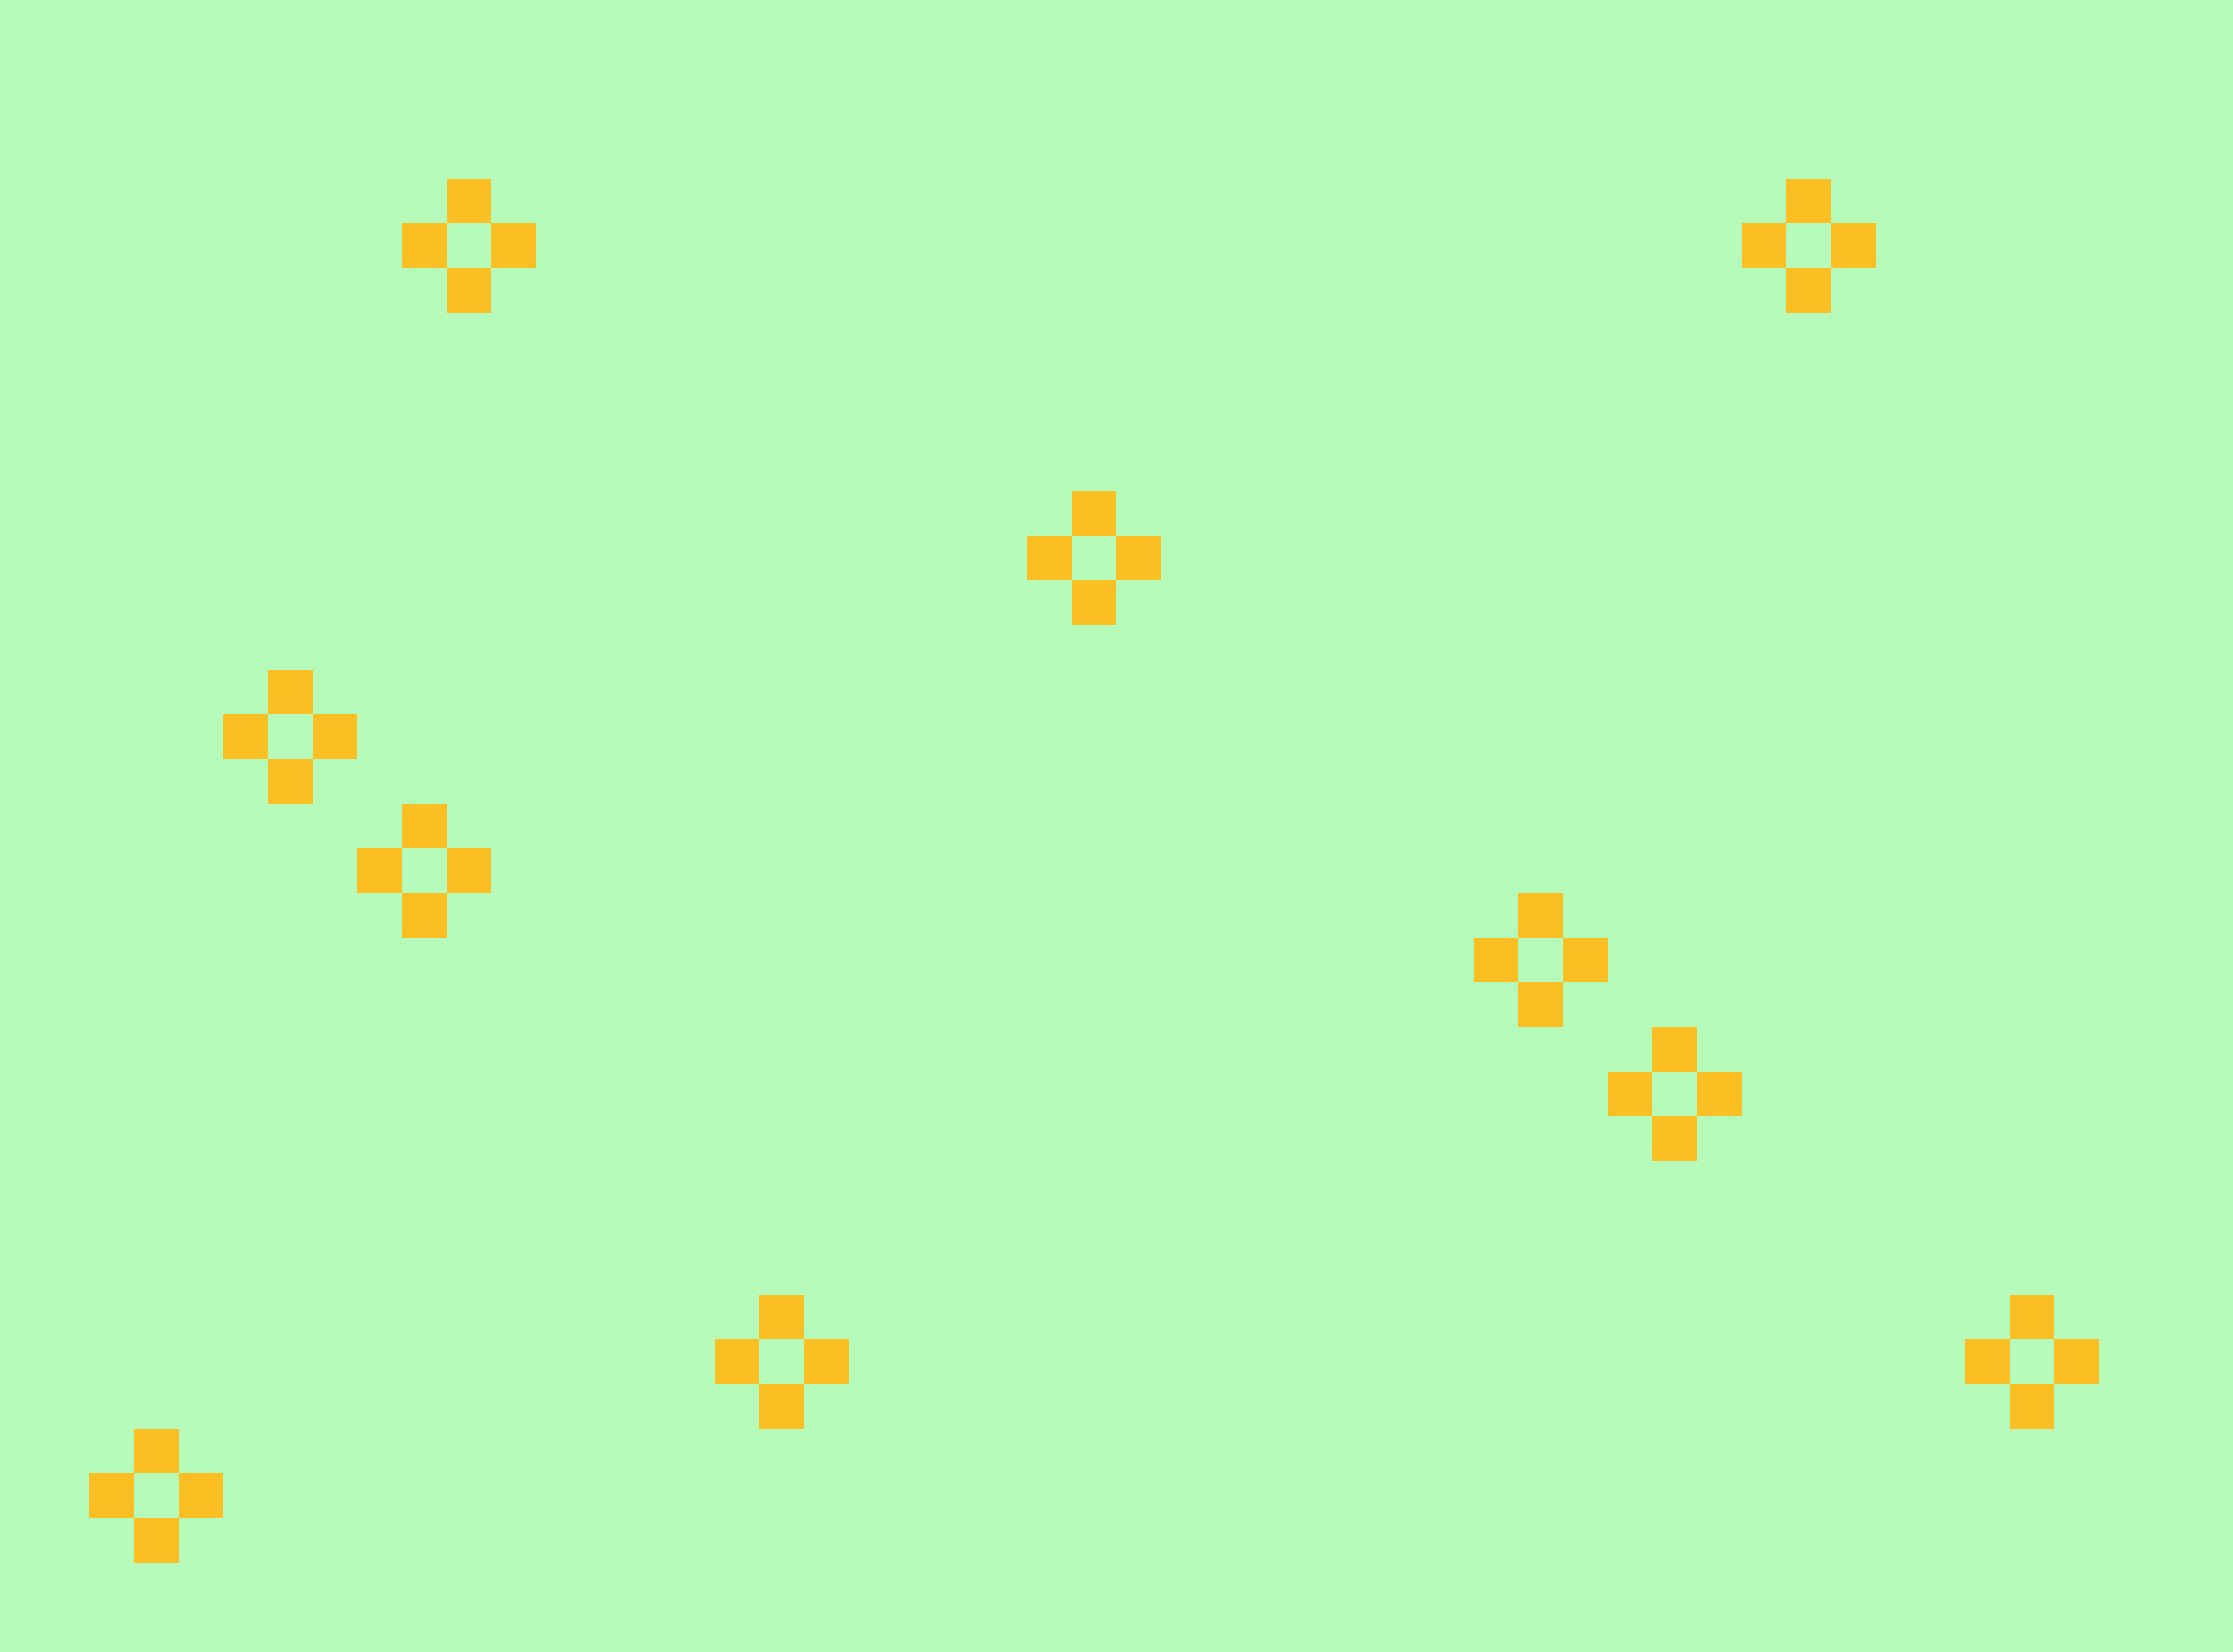
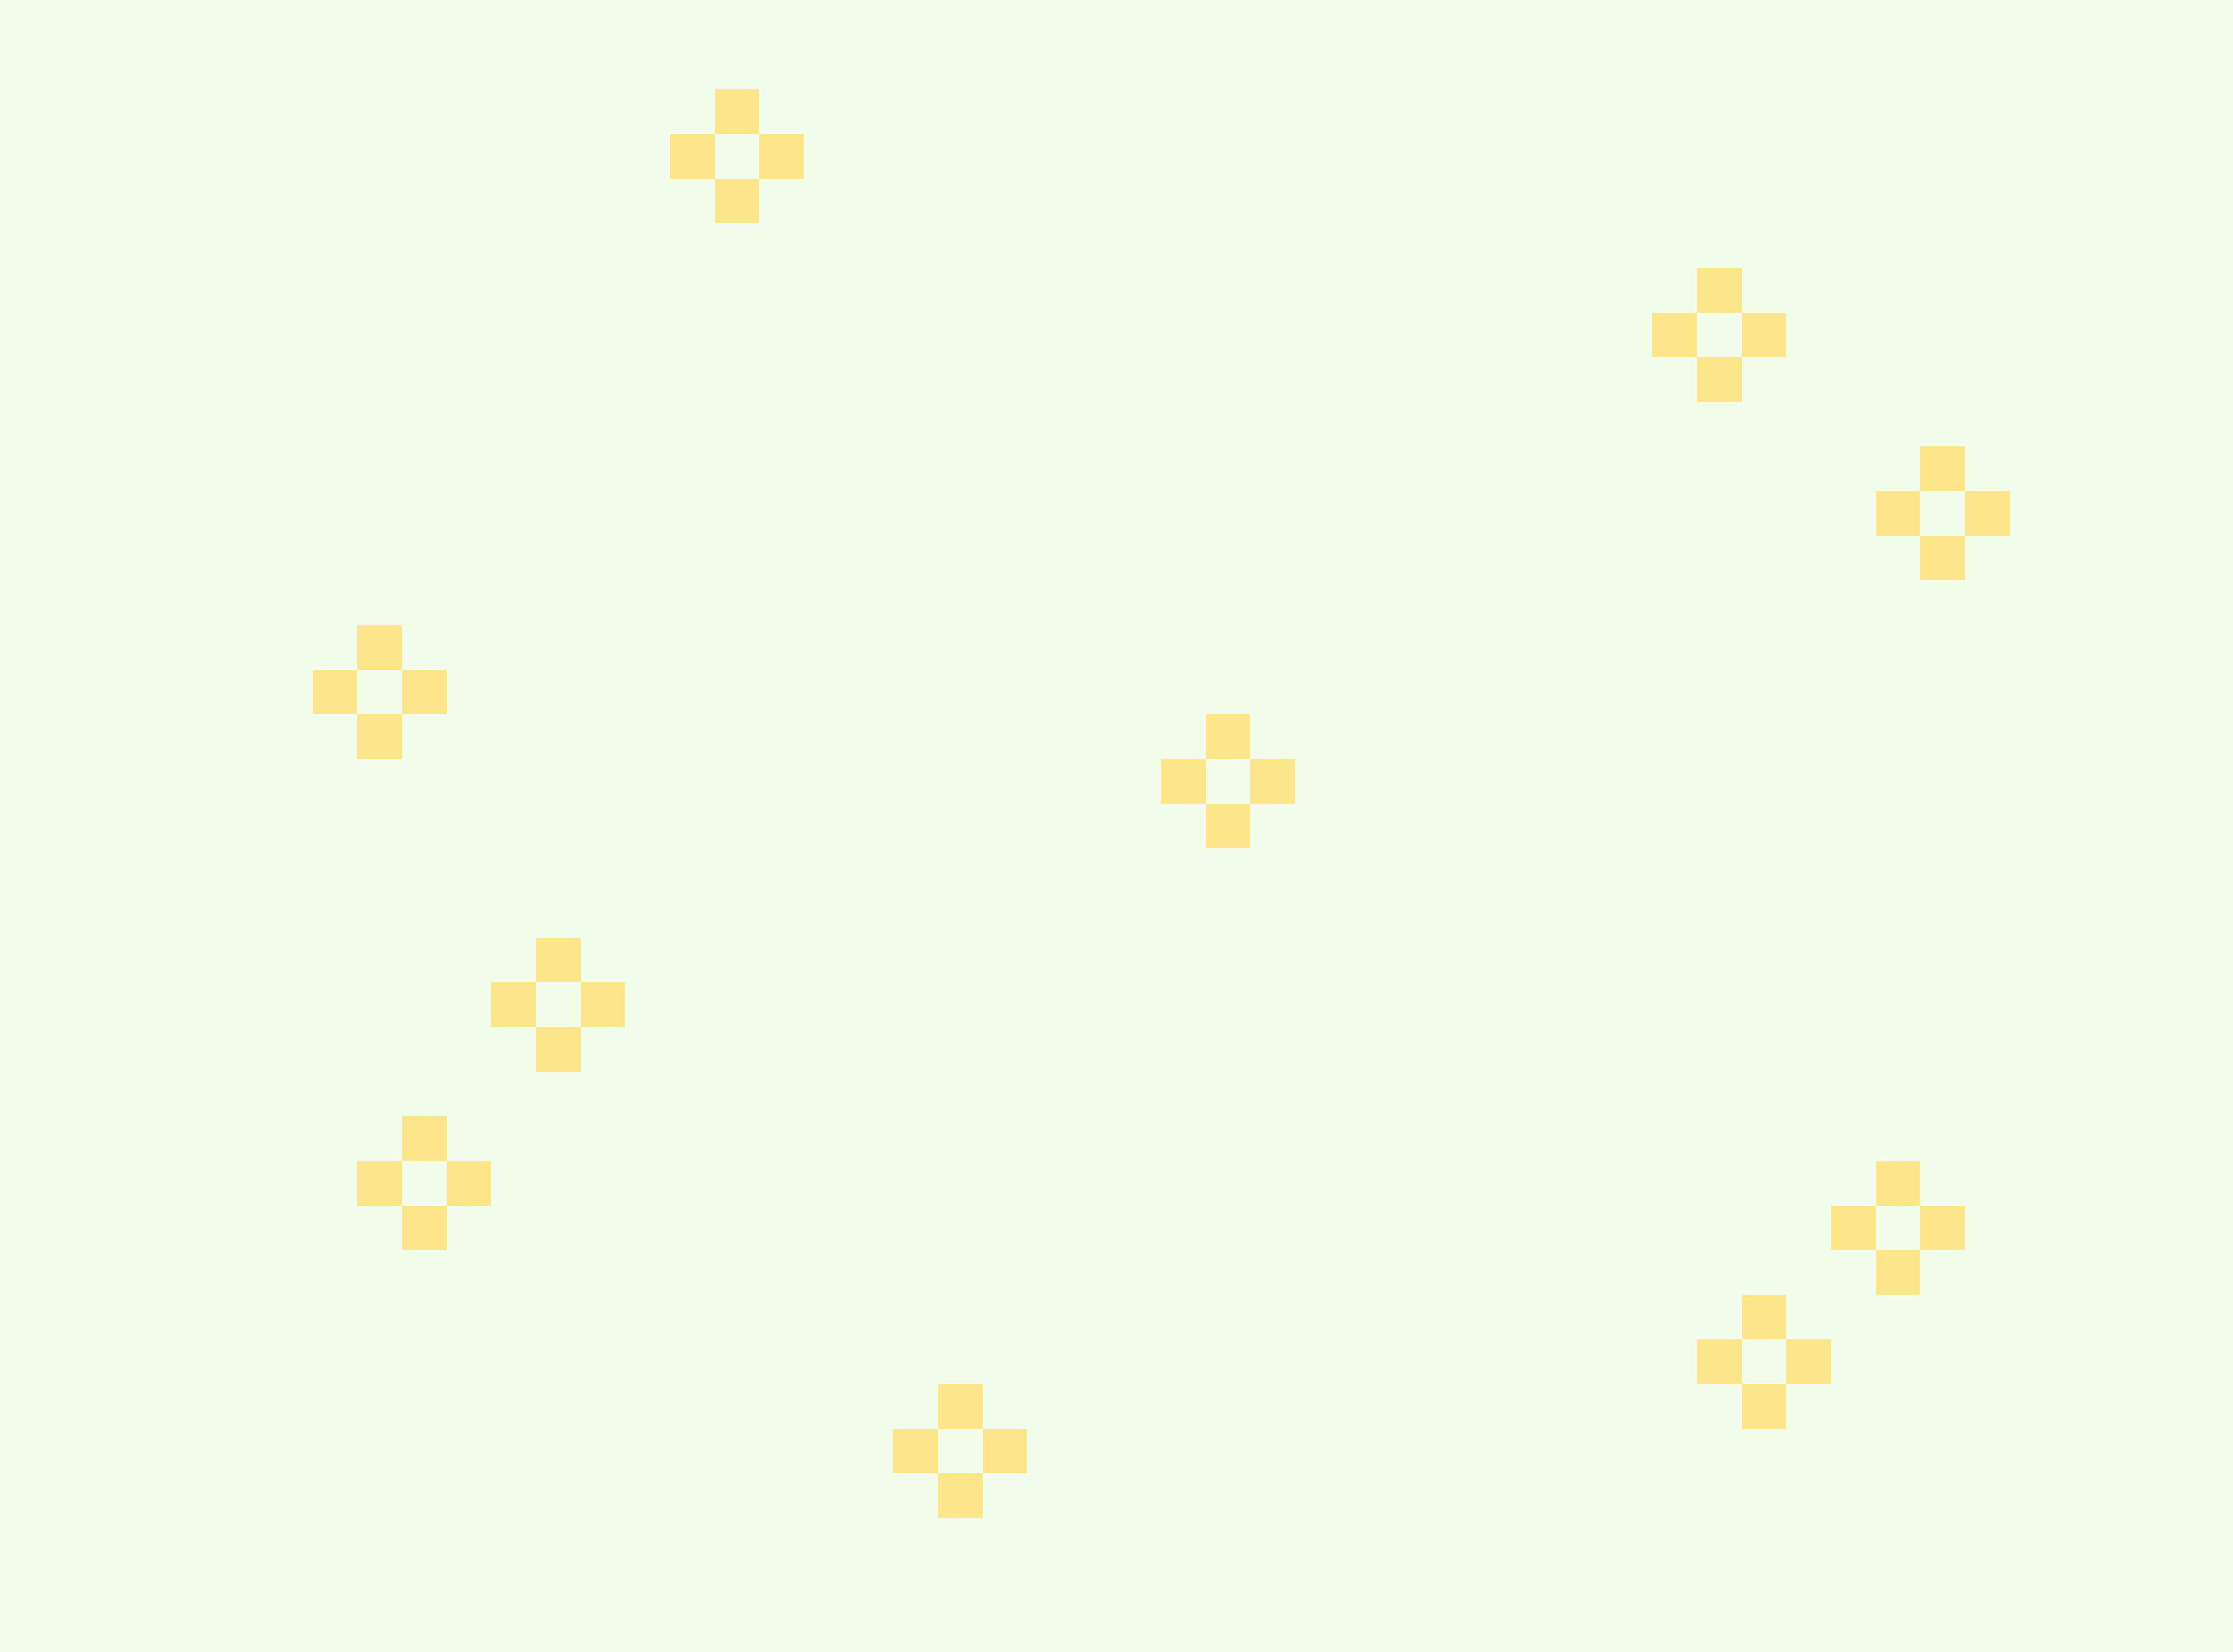
<svg xmlns="http://www.w3.org/2000/svg" width="400" height="296" viewBox="0 0 400 296" shape-rendering="crispEdges">
  <rect width="400" height="296" fill="#ffffff" />
-   <rect x="0" y="0" width="400" height="8" fill="#b6faba" />
-   <rect x="0" y="8" width="400" height="8" fill="#b6faba" />
-   <rect x="0" y="16" width="400" height="8" fill="#b6faba" />
-   <rect x="0" y="24" width="400" height="8" fill="#b6faba" />
-   <rect x="0" y="32" width="80" height="8" fill="#b6faba" />
-   <rect x="80" y="32" width="8" height="8" fill="#fbbf24" />
-   <rect x="88" y="32" width="232" height="8" fill="#b6faba" />
-   <rect x="320" y="32" width="8" height="8" fill="#fbbf24" />
-   <rect x="328" y="32" width="72" height="8" fill="#b6faba" />
-   <rect x="0" y="40" width="72" height="8" fill="#b6faba" />
-   <rect x="72" y="40" width="8" height="8" fill="#fbbf24" />
-   <rect x="80" y="40" width="8" height="8" fill="#b6faba" />
-   <rect x="88" y="40" width="8" height="8" fill="#fbbf24" />
-   <rect x="96" y="40" width="216" height="8" fill="#b6faba" />
-   <rect x="312" y="40" width="8" height="8" fill="#fbbf24" />
-   <rect x="320" y="40" width="8" height="8" fill="#b6faba" />
-   <rect x="328" y="40" width="8" height="8" fill="#fbbf24" />
-   <rect x="336" y="40" width="64" height="8" fill="#b6faba" />
-   <rect x="0" y="48" width="80" height="8" fill="#b6faba" />
-   <rect x="80" y="48" width="8" height="8" fill="#fbbf24" />
-   <rect x="88" y="48" width="232" height="8" fill="#b6faba" />
-   <rect x="320" y="48" width="8" height="8" fill="#fbbf24" />
-   <rect x="328" y="48" width="72" height="8" fill="#b6faba" />
-   <rect x="0" y="56" width="400" height="8" fill="#b6faba" />
-   <rect x="0" y="64" width="400" height="8" fill="#b6faba" />
-   <rect x="0" y="72" width="400" height="8" fill="#b6faba" />
-   <rect x="0" y="80" width="400" height="8" fill="#b6faba" />
-   <rect x="0" y="88" width="192" height="8" fill="#b6faba" />
-   <rect x="192" y="88" width="8" height="8" fill="#fbbf24" />
-   <rect x="200" y="88" width="200" height="8" fill="#b6faba" />
-   <rect x="0" y="96" width="184" height="8" fill="#b6faba" />
-   <rect x="184" y="96" width="8" height="8" fill="#fbbf24" />
-   <rect x="192" y="96" width="8" height="8" fill="#b6faba" />
-   <rect x="200" y="96" width="8" height="8" fill="#fbbf24" />
-   <rect x="208" y="96" width="192" height="8" fill="#b6faba" />
-   <rect x="0" y="104" width="192" height="8" fill="#b6faba" />
-   <rect x="192" y="104" width="8" height="8" fill="#fbbf24" />
-   <rect x="200" y="104" width="200" height="8" fill="#b6faba" />
-   <rect x="0" y="112" width="400" height="8" fill="#b6faba" />
-   <rect x="0" y="120" width="48" height="8" fill="#b6faba" />
-   <rect x="48" y="120" width="8" height="8" fill="#fbbf24" />
-   <rect x="56" y="120" width="344" height="8" fill="#b6faba" />
-   <rect x="0" y="128" width="40" height="8" fill="#b6faba" />
-   <rect x="40" y="128" width="8" height="8" fill="#fbbf24" />
-   <rect x="48" y="128" width="8" height="8" fill="#b6faba" />
-   <rect x="56" y="128" width="8" height="8" fill="#fbbf24" />
-   <rect x="64" y="128" width="336" height="8" fill="#b6faba" />
-   <rect x="0" y="136" width="48" height="8" fill="#b6faba" />
-   <rect x="48" y="136" width="8" height="8" fill="#fbbf24" />
-   <rect x="56" y="136" width="344" height="8" fill="#b6faba" />
-   <rect x="0" y="144" width="72" height="8" fill="#b6faba" />
-   <rect x="72" y="144" width="8" height="8" fill="#fbbf24" />
-   <rect x="80" y="144" width="320" height="8" fill="#b6faba" />
-   <rect x="0" y="152" width="64" height="8" fill="#b6faba" />
-   <rect x="64" y="152" width="8" height="8" fill="#fbbf24" />
-   <rect x="72" y="152" width="8" height="8" fill="#b6faba" />
-   <rect x="80" y="152" width="8" height="8" fill="#fbbf24" />
-   <rect x="88" y="152" width="312" height="8" fill="#b6faba" />
-   <rect x="0" y="160" width="72" height="8" fill="#b6faba" />
-   <rect x="72" y="160" width="8" height="8" fill="#fbbf24" />
-   <rect x="80" y="160" width="192" height="8" fill="#b6faba" />
-   <rect x="272" y="160" width="8" height="8" fill="#fbbf24" />
-   <rect x="280" y="160" width="120" height="8" fill="#b6faba" />
-   <rect x="0" y="168" width="264" height="8" fill="#b6faba" />
-   <rect x="264" y="168" width="8" height="8" fill="#fbbf24" />
-   <rect x="272" y="168" width="8" height="8" fill="#b6faba" />
-   <rect x="280" y="168" width="8" height="8" fill="#fbbf24" />
-   <rect x="288" y="168" width="112" height="8" fill="#b6faba" />
-   <rect x="0" y="176" width="272" height="8" fill="#b6faba" />
-   <rect x="272" y="176" width="8" height="8" fill="#fbbf24" />
-   <rect x="280" y="176" width="120" height="8" fill="#b6faba" />
-   <rect x="0" y="184" width="296" height="8" fill="#b6faba" />
-   <rect x="296" y="184" width="8" height="8" fill="#fbbf24" />
-   <rect x="304" y="184" width="96" height="8" fill="#b6faba" />
-   <rect x="0" y="192" width="288" height="8" fill="#b6faba" />
-   <rect x="288" y="192" width="8" height="8" fill="#fbbf24" />
-   <rect x="296" y="192" width="8" height="8" fill="#b6faba" />
-   <rect x="304" y="192" width="8" height="8" fill="#fbbf24" />
-   <rect x="312" y="192" width="88" height="8" fill="#b6faba" />
-   <rect x="0" y="200" width="296" height="8" fill="#b6faba" />
-   <rect x="296" y="200" width="8" height="8" fill="#fbbf24" />
-   <rect x="304" y="200" width="96" height="8" fill="#b6faba" />
-   <rect x="0" y="208" width="400" height="8" fill="#b6faba" />
-   <rect x="0" y="216" width="400" height="8" fill="#b6faba" />
-   <rect x="0" y="224" width="400" height="8" fill="#b6faba" />
-   <rect x="0" y="232" width="136" height="8" fill="#b6faba" />
-   <rect x="136" y="232" width="8" height="8" fill="#fbbf24" />
-   <rect x="144" y="232" width="216" height="8" fill="#b6faba" />
-   <rect x="360" y="232" width="8" height="8" fill="#fbbf24" />
-   <rect x="368" y="232" width="32" height="8" fill="#b6faba" />
-   <rect x="0" y="240" width="128" height="8" fill="#b6faba" />
-   <rect x="128" y="240" width="8" height="8" fill="#fbbf24" />
-   <rect x="136" y="240" width="8" height="8" fill="#b6faba" />
-   <rect x="144" y="240" width="8" height="8" fill="#fbbf24" />
-   <rect x="152" y="240" width="200" height="8" fill="#b6faba" />
-   <rect x="352" y="240" width="8" height="8" fill="#fbbf24" />
-   <rect x="360" y="240" width="8" height="8" fill="#b6faba" />
-   <rect x="368" y="240" width="8" height="8" fill="#fbbf24" />
-   <rect x="376" y="240" width="24" height="8" fill="#b6faba" />
-   <rect x="0" y="248" width="136" height="8" fill="#b6faba" />
-   <rect x="136" y="248" width="8" height="8" fill="#fbbf24" />
-   <rect x="144" y="248" width="216" height="8" fill="#b6faba" />
-   <rect x="360" y="248" width="8" height="8" fill="#fbbf24" />
-   <rect x="368" y="248" width="32" height="8" fill="#b6faba" />
-   <rect x="0" y="256" width="24" height="8" fill="#b6faba" />
-   <rect x="24" y="256" width="8" height="8" fill="#fbbf24" />
-   <rect x="32" y="256" width="368" height="8" fill="#b6faba" />
-   <rect x="0" y="264" width="16" height="8" fill="#b6faba" />
-   <rect x="16" y="264" width="8" height="8" fill="#fbbf24" />
-   <rect x="24" y="264" width="8" height="8" fill="#b6faba" />
-   <rect x="32" y="264" width="8" height="8" fill="#fbbf24" />
-   <rect x="40" y="264" width="360" height="8" fill="#b6faba" />
-   <rect x="0" y="272" width="24" height="8" fill="#b6faba" />
-   <rect x="24" y="272" width="8" height="8" fill="#fbbf24" />
-   <rect x="32" y="272" width="368" height="8" fill="#b6faba" />
-   <rect x="0" y="280" width="400" height="8" fill="#b6faba" />
-   <rect x="0" y="288" width="400" height="8" fill="#b6faba" />
+   <rect x="0" y="0" width="400" height="8" fill="#f2fceb" />
+   <rect x="0" y="8" width="400" height="8" fill="#f2fceb" />
+   <rect x="0" y="16" width="128" height="8" fill="#f2fceb" />
+   <rect x="128" y="16" width="8" height="8" fill="#fde68a" />
+   <rect x="136" y="16" width="264" height="8" fill="#f2fceb" />
+   <rect x="0" y="24" width="120" height="8" fill="#f2fceb" />
+   <rect x="120" y="24" width="8" height="8" fill="#fde68a" />
+   <rect x="128" y="24" width="8" height="8" fill="#f2fceb" />
+   <rect x="136" y="24" width="8" height="8" fill="#fde68a" />
+   <rect x="144" y="24" width="256" height="8" fill="#f2fceb" />
+   <rect x="0" y="32" width="128" height="8" fill="#f2fceb" />
+   <rect x="128" y="32" width="8" height="8" fill="#fde68a" />
+   <rect x="136" y="32" width="264" height="8" fill="#f2fceb" />
+   <rect x="0" y="40" width="400" height="8" fill="#f2fceb" />
+   <rect x="0" y="48" width="304" height="8" fill="#f2fceb" />
+   <rect x="304" y="48" width="8" height="8" fill="#fde68a" />
+   <rect x="312" y="48" width="88" height="8" fill="#f2fceb" />
+   <rect x="0" y="56" width="296" height="8" fill="#f2fceb" />
+   <rect x="296" y="56" width="8" height="8" fill="#fde68a" />
+   <rect x="304" y="56" width="8" height="8" fill="#f2fceb" />
+   <rect x="312" y="56" width="8" height="8" fill="#fde68a" />
+   <rect x="320" y="56" width="80" height="8" fill="#f2fceb" />
+   <rect x="0" y="64" width="304" height="8" fill="#f2fceb" />
+   <rect x="304" y="64" width="8" height="8" fill="#fde68a" />
+   <rect x="312" y="64" width="88" height="8" fill="#f2fceb" />
+   <rect x="0" y="72" width="400" height="8" fill="#f2fceb" />
+   <rect x="0" y="80" width="344" height="8" fill="#f2fceb" />
+   <rect x="344" y="80" width="8" height="8" fill="#fde68a" />
+   <rect x="352" y="80" width="48" height="8" fill="#f2fceb" />
+   <rect x="0" y="88" width="336" height="8" fill="#f2fceb" />
+   <rect x="336" y="88" width="8" height="8" fill="#fde68a" />
+   <rect x="344" y="88" width="8" height="8" fill="#f2fceb" />
+   <rect x="352" y="88" width="8" height="8" fill="#fde68a" />
+   <rect x="360" y="88" width="40" height="8" fill="#f2fceb" />
+   <rect x="0" y="96" width="344" height="8" fill="#f2fceb" />
+   <rect x="344" y="96" width="8" height="8" fill="#fde68a" />
+   <rect x="352" y="96" width="48" height="8" fill="#f2fceb" />
+   <rect x="0" y="104" width="400" height="8" fill="#f2fceb" />
+   <rect x="0" y="112" width="64" height="8" fill="#f2fceb" />
+   <rect x="64" y="112" width="8" height="8" fill="#fde68a" />
+   <rect x="72" y="112" width="328" height="8" fill="#f2fceb" />
+   <rect x="0" y="120" width="56" height="8" fill="#f2fceb" />
+   <rect x="56" y="120" width="8" height="8" fill="#fde68a" />
+   <rect x="64" y="120" width="8" height="8" fill="#f2fceb" />
+   <rect x="72" y="120" width="8" height="8" fill="#fde68a" />
+   <rect x="80" y="120" width="320" height="8" fill="#f2fceb" />
+   <rect x="0" y="128" width="64" height="8" fill="#f2fceb" />
+   <rect x="64" y="128" width="8" height="8" fill="#fde68a" />
+   <rect x="72" y="128" width="144" height="8" fill="#f2fceb" />
+   <rect x="216" y="128" width="8" height="8" fill="#fde68a" />
+   <rect x="224" y="128" width="176" height="8" fill="#f2fceb" />
+   <rect x="0" y="136" width="208" height="8" fill="#f2fceb" />
+   <rect x="208" y="136" width="8" height="8" fill="#fde68a" />
+   <rect x="216" y="136" width="8" height="8" fill="#f2fceb" />
+   <rect x="224" y="136" width="8" height="8" fill="#fde68a" />
+   <rect x="232" y="136" width="168" height="8" fill="#f2fceb" />
+   <rect x="0" y="144" width="216" height="8" fill="#f2fceb" />
+   <rect x="216" y="144" width="8" height="8" fill="#fde68a" />
+   <rect x="224" y="144" width="176" height="8" fill="#f2fceb" />
+   <rect x="0" y="152" width="400" height="8" fill="#f2fceb" />
+   <rect x="0" y="160" width="400" height="8" fill="#f2fceb" />
+   <rect x="0" y="168" width="96" height="8" fill="#f2fceb" />
+   <rect x="96" y="168" width="8" height="8" fill="#fde68a" />
+   <rect x="104" y="168" width="296" height="8" fill="#f2fceb" />
+   <rect x="0" y="176" width="88" height="8" fill="#f2fceb" />
+   <rect x="88" y="176" width="8" height="8" fill="#fde68a" />
+   <rect x="96" y="176" width="8" height="8" fill="#f2fceb" />
+   <rect x="104" y="176" width="8" height="8" fill="#fde68a" />
+   <rect x="112" y="176" width="288" height="8" fill="#f2fceb" />
+   <rect x="0" y="184" width="96" height="8" fill="#f2fceb" />
+   <rect x="96" y="184" width="8" height="8" fill="#fde68a" />
+   <rect x="104" y="184" width="296" height="8" fill="#f2fceb" />
+   <rect x="0" y="192" width="400" height="8" fill="#f2fceb" />
+   <rect x="0" y="200" width="72" height="8" fill="#f2fceb" />
+   <rect x="72" y="200" width="8" height="8" fill="#fde68a" />
+   <rect x="80" y="200" width="320" height="8" fill="#f2fceb" />
+   <rect x="0" y="208" width="64" height="8" fill="#f2fceb" />
+   <rect x="64" y="208" width="8" height="8" fill="#fde68a" />
+   <rect x="72" y="208" width="8" height="8" fill="#f2fceb" />
+   <rect x="80" y="208" width="8" height="8" fill="#fde68a" />
+   <rect x="88" y="208" width="248" height="8" fill="#f2fceb" />
+   <rect x="336" y="208" width="8" height="8" fill="#fde68a" />
+   <rect x="344" y="208" width="56" height="8" fill="#f2fceb" />
+   <rect x="0" y="216" width="72" height="8" fill="#f2fceb" />
+   <rect x="72" y="216" width="8" height="8" fill="#fde68a" />
+   <rect x="80" y="216" width="248" height="8" fill="#f2fceb" />
+   <rect x="328" y="216" width="8" height="8" fill="#fde68a" />
+   <rect x="336" y="216" width="8" height="8" fill="#f2fceb" />
+   <rect x="344" y="216" width="8" height="8" fill="#fde68a" />
+   <rect x="352" y="216" width="48" height="8" fill="#f2fceb" />
+   <rect x="0" y="224" width="336" height="8" fill="#f2fceb" />
+   <rect x="336" y="224" width="8" height="8" fill="#fde68a" />
+   <rect x="344" y="224" width="56" height="8" fill="#f2fceb" />
+   <rect x="0" y="232" width="312" height="8" fill="#f2fceb" />
+   <rect x="312" y="232" width="8" height="8" fill="#fde68a" />
+   <rect x="320" y="232" width="80" height="8" fill="#f2fceb" />
+   <rect x="0" y="240" width="304" height="8" fill="#f2fceb" />
+   <rect x="304" y="240" width="8" height="8" fill="#fde68a" />
+   <rect x="312" y="240" width="8" height="8" fill="#f2fceb" />
+   <rect x="320" y="240" width="8" height="8" fill="#fde68a" />
+   <rect x="328" y="240" width="72" height="8" fill="#f2fceb" />
+   <rect x="0" y="248" width="168" height="8" fill="#f2fceb" />
+   <rect x="168" y="248" width="8" height="8" fill="#fde68a" />
+   <rect x="176" y="248" width="136" height="8" fill="#f2fceb" />
+   <rect x="312" y="248" width="8" height="8" fill="#fde68a" />
+   <rect x="320" y="248" width="80" height="8" fill="#f2fceb" />
+   <rect x="0" y="256" width="160" height="8" fill="#f2fceb" />
+   <rect x="160" y="256" width="8" height="8" fill="#fde68a" />
+   <rect x="168" y="256" width="8" height="8" fill="#f2fceb" />
+   <rect x="176" y="256" width="8" height="8" fill="#fde68a" />
+   <rect x="184" y="256" width="216" height="8" fill="#f2fceb" />
+   <rect x="0" y="264" width="168" height="8" fill="#f2fceb" />
+   <rect x="168" y="264" width="8" height="8" fill="#fde68a" />
+   <rect x="176" y="264" width="224" height="8" fill="#f2fceb" />
+   <rect x="0" y="272" width="400" height="8" fill="#f2fceb" />
+   <rect x="0" y="280" width="400" height="8" fill="#f2fceb" />
+   <rect x="0" y="288" width="400" height="8" fill="#f2fceb" />
</svg>
